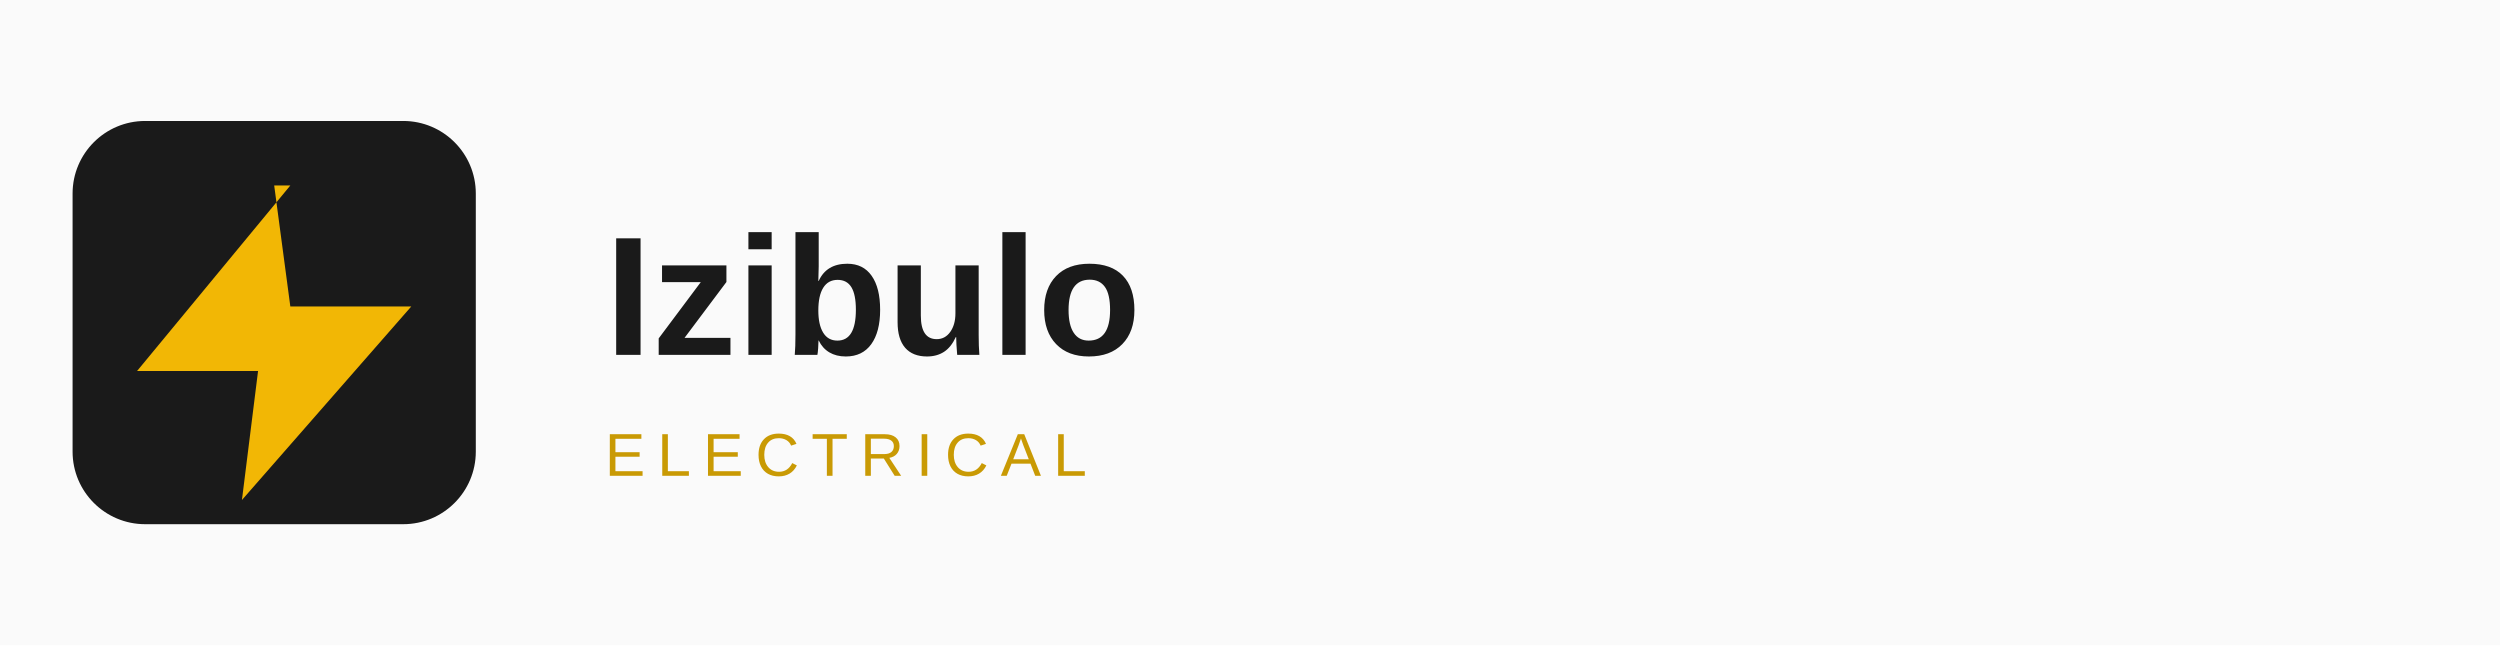
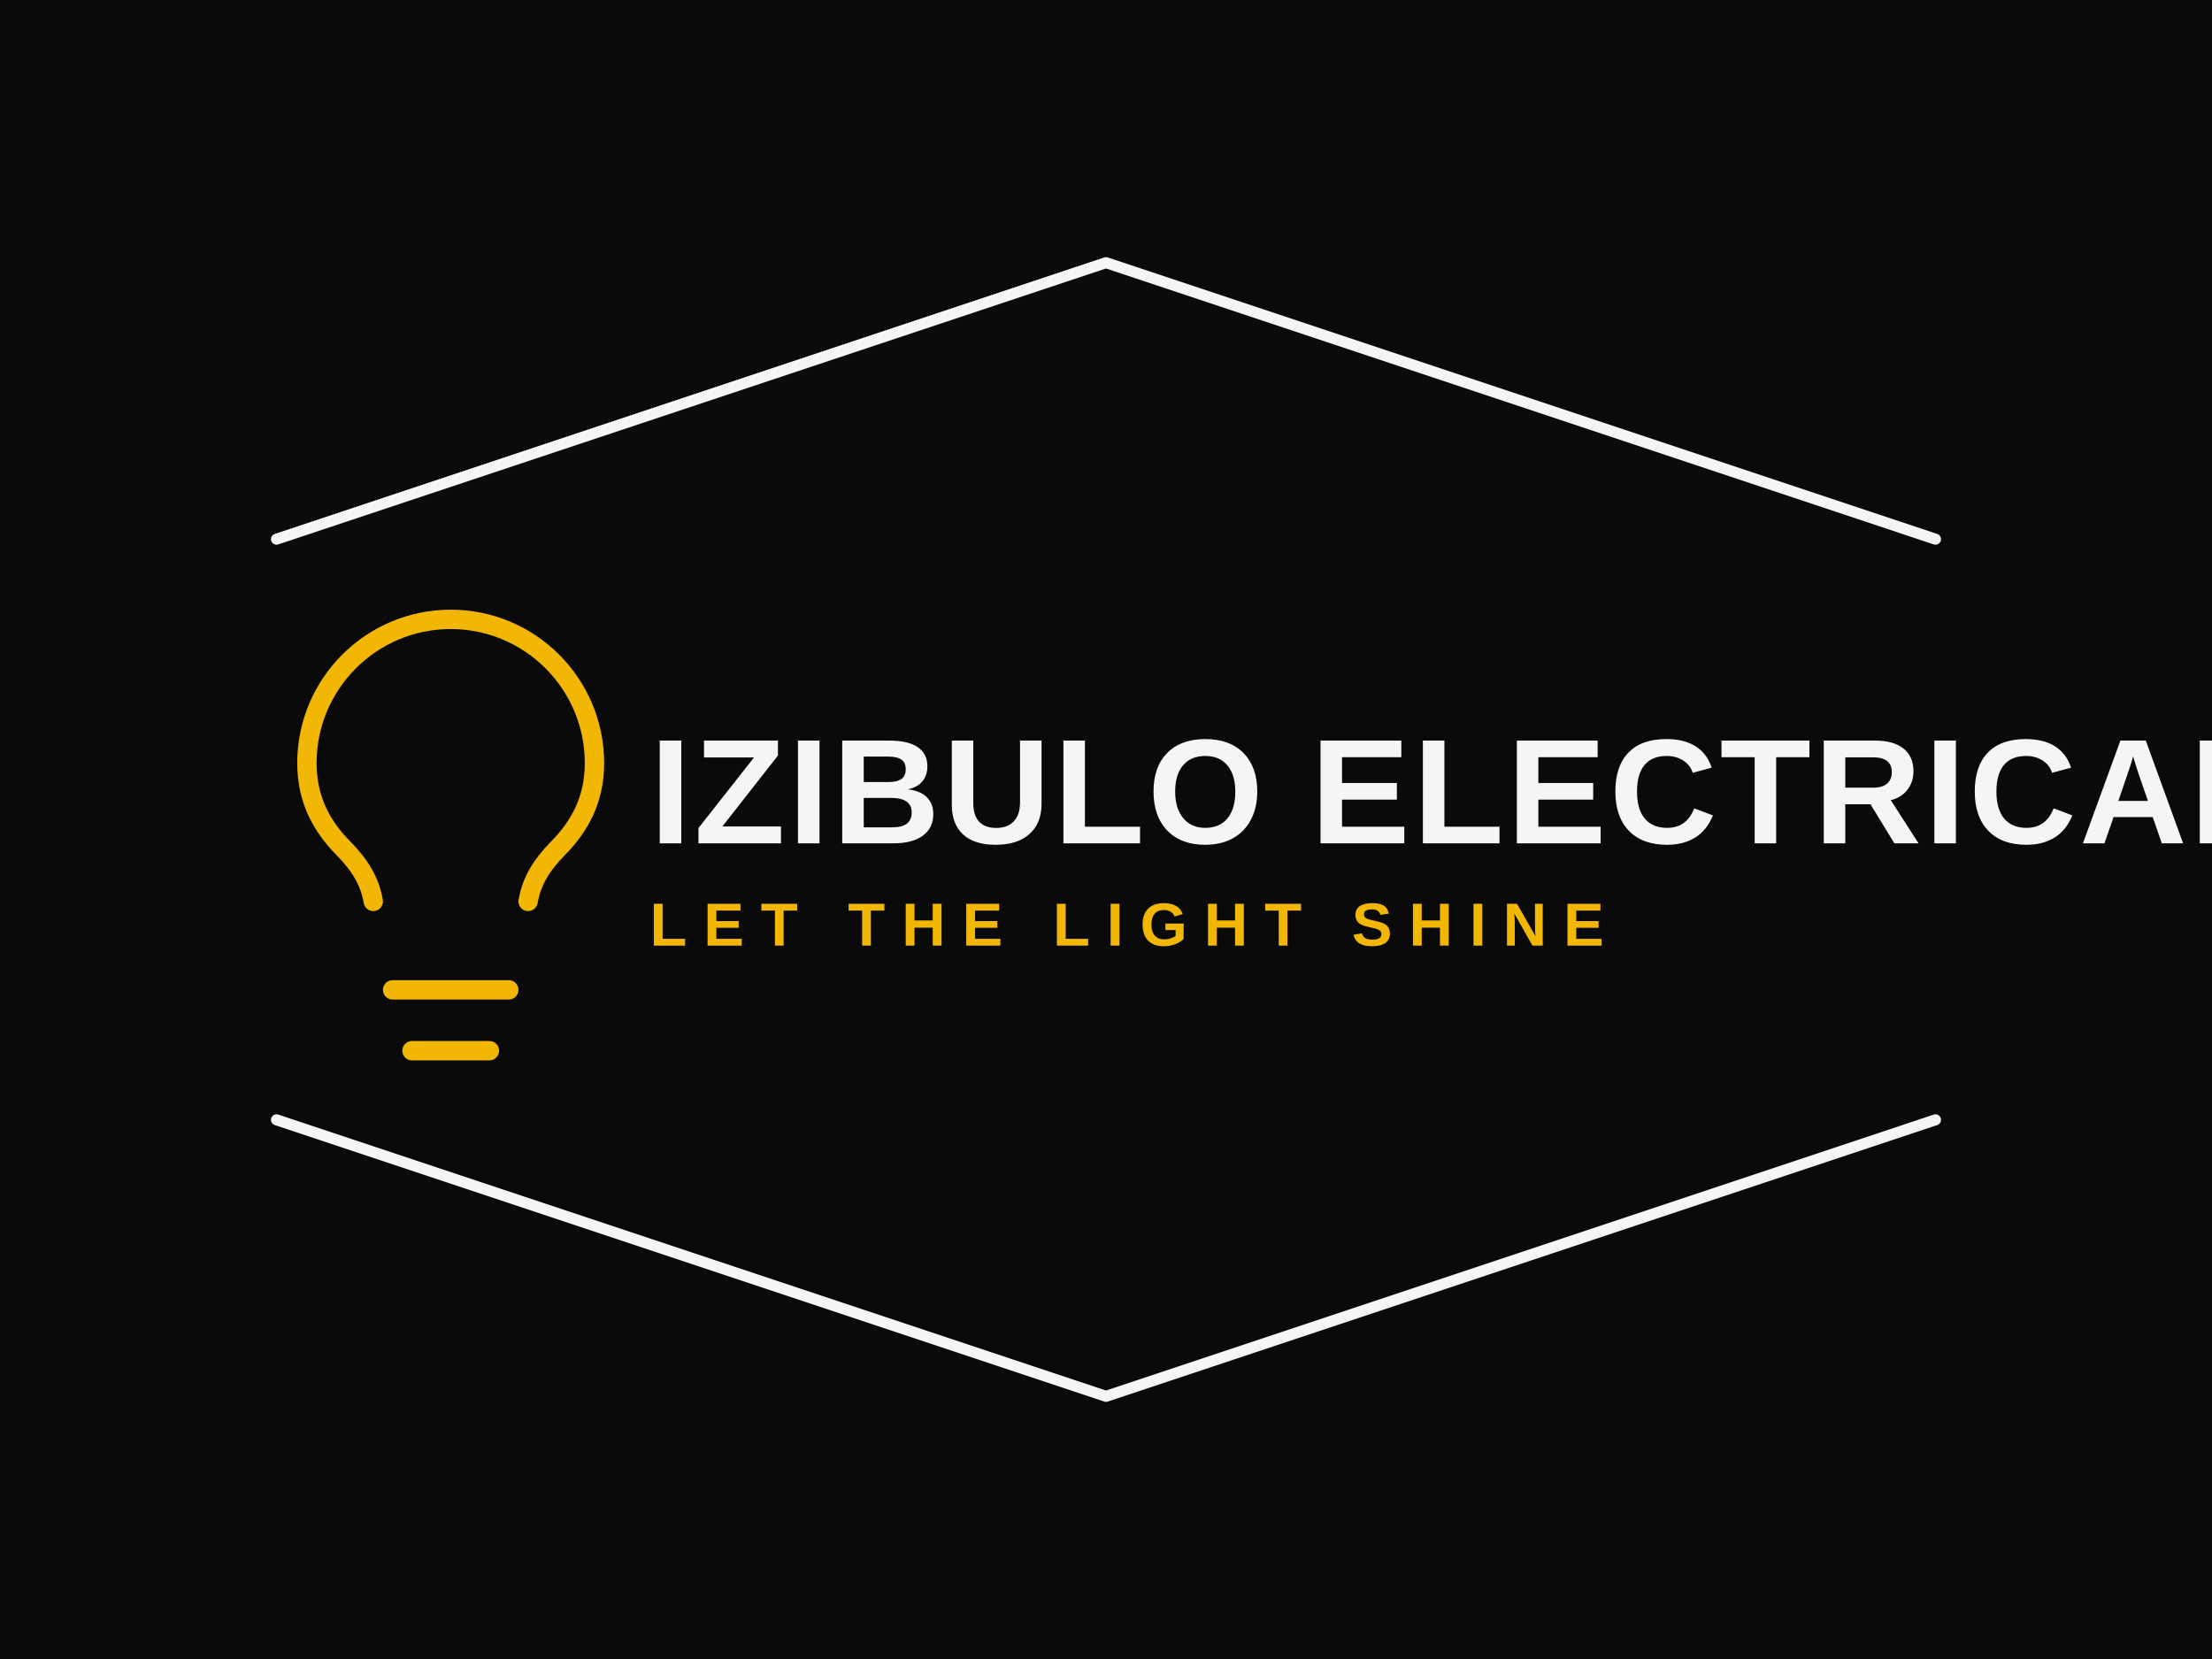
- <svg xmlns="http://www.w3.org/2000/svg" viewBox="0 0 620 160" width="620" height="160">
-   <rect width="620" height="160" fill="#FAFAFA" />
-   <rect x="18" y="30" width="100" height="100" rx="18" fill="#1A1A1A" />
-   <path d="M72 46L34 92h30l-4 32 42-48h-30l-4-30z" fill="#F2B705" />
-   <text x="150" y="88" font-family="Arial, Helvetica, sans-serif" font-size="42" font-weight="700" fill="#1A1A1A">Izibulo</text>
-   <text x="150" y="118" font-family="Arial, Helvetica, sans-serif" font-size="15" letter-spacing="3" fill="#C99A04">ELECTRICAL</text>
+ <svg xmlns="http://www.w3.org/2000/svg" viewBox="0 0 800 600" width="800" height="600">
+   <rect width="800" height="600" fill="#0A0A0A" />
+   <polyline points="100,195 400,95 700,195" fill="none" stroke="#F5F5F3" stroke-width="4" stroke-linecap="round" stroke-linejoin="round" />
+   <polyline points="100,405 400,505 700,405" fill="none" stroke="#F5F5F3" stroke-width="4" stroke-linecap="round" stroke-linejoin="round" />
+   <g transform="translate(115,240)" fill="none" stroke="#F2B705" stroke-width="7" stroke-linecap="round" stroke-linejoin="round">
+     <path d="M27 118h42" />
+     <path d="M34 140h28" />
+     <path d="M76 86c1.3-7.5 5-13.3 10.8-19.2C94.3 59.2 100 49.6 100 36c0-28.7-23.3-52-52-52S-4 7.3-4 36c0 13.6 5.7 23.2 13.2 30.8C15 72.7 18.7 78.5 20 86" />
+   </g>
+   <text x="235" y="305" font-family="Arial, Helvetica, sans-serif" font-size="54" font-weight="800" fill="#F5F5F3" letter-spacing="1">IZIBULO ELECTRICAL</text>
+   <text x="235" y="342" font-family="Arial, Helvetica, sans-serif" font-size="22" font-weight="600" letter-spacing="6" fill="#F2B705">LET THE LIGHT SHINE</text>
</svg>
